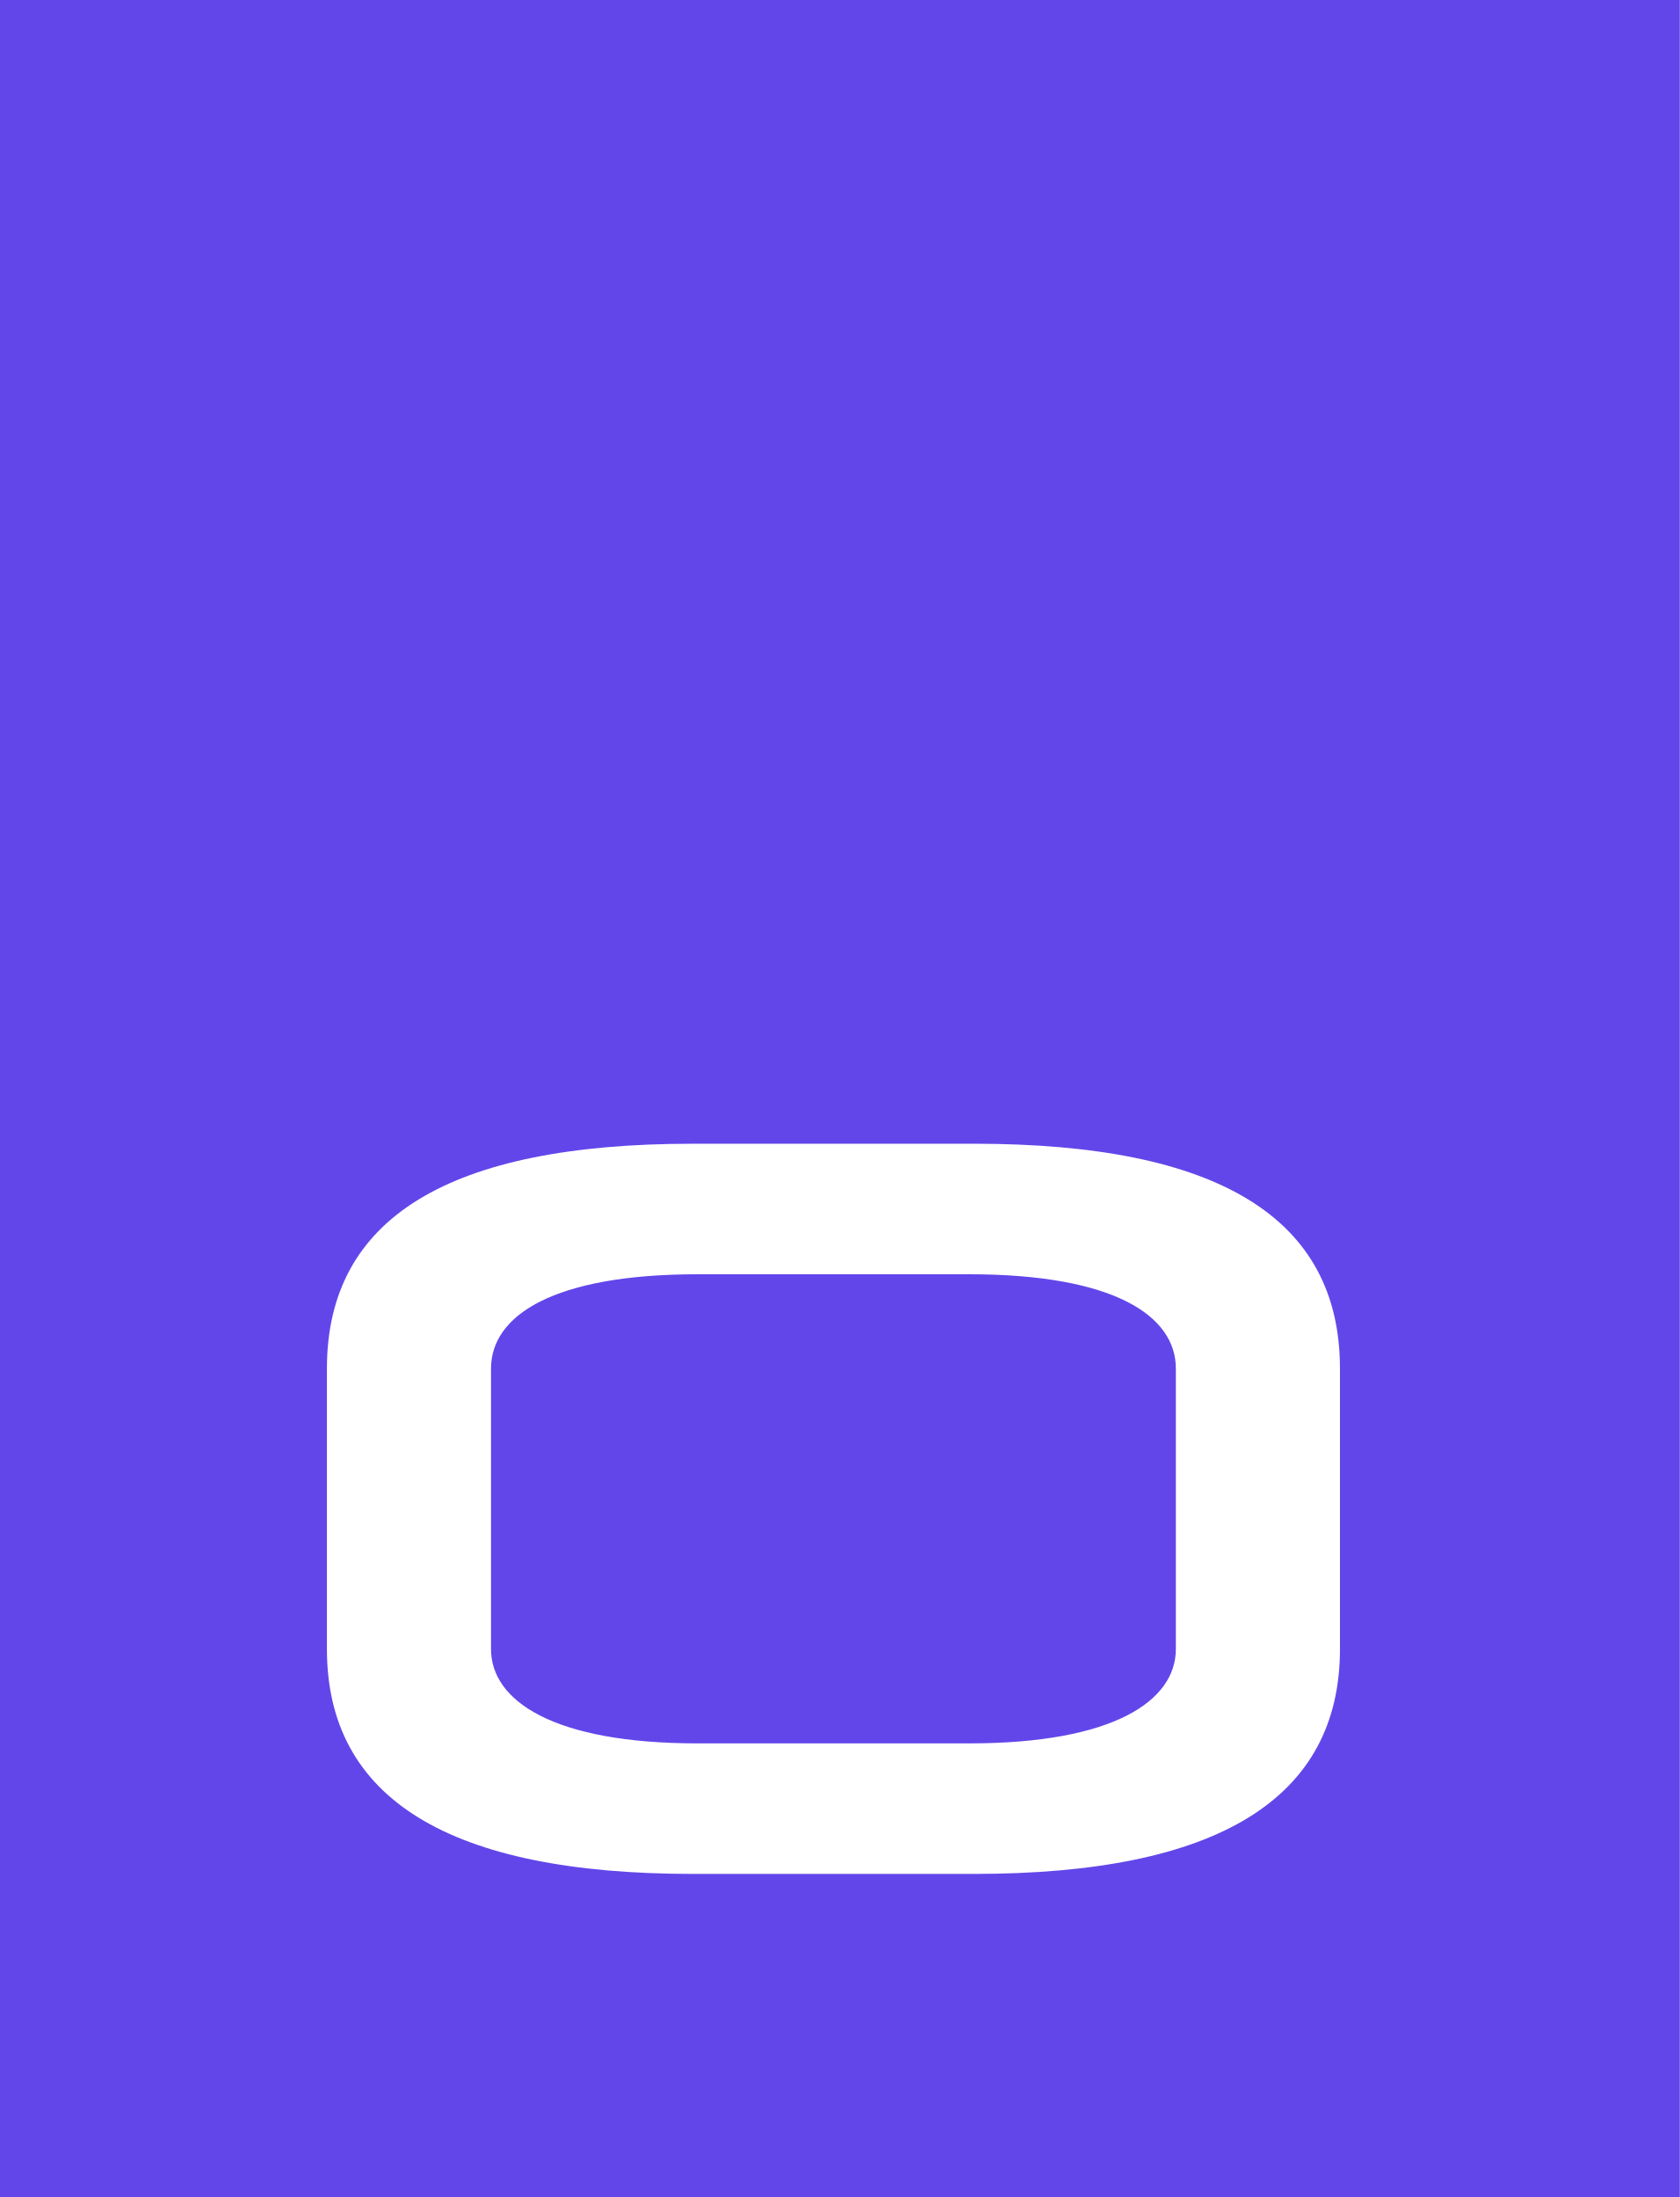
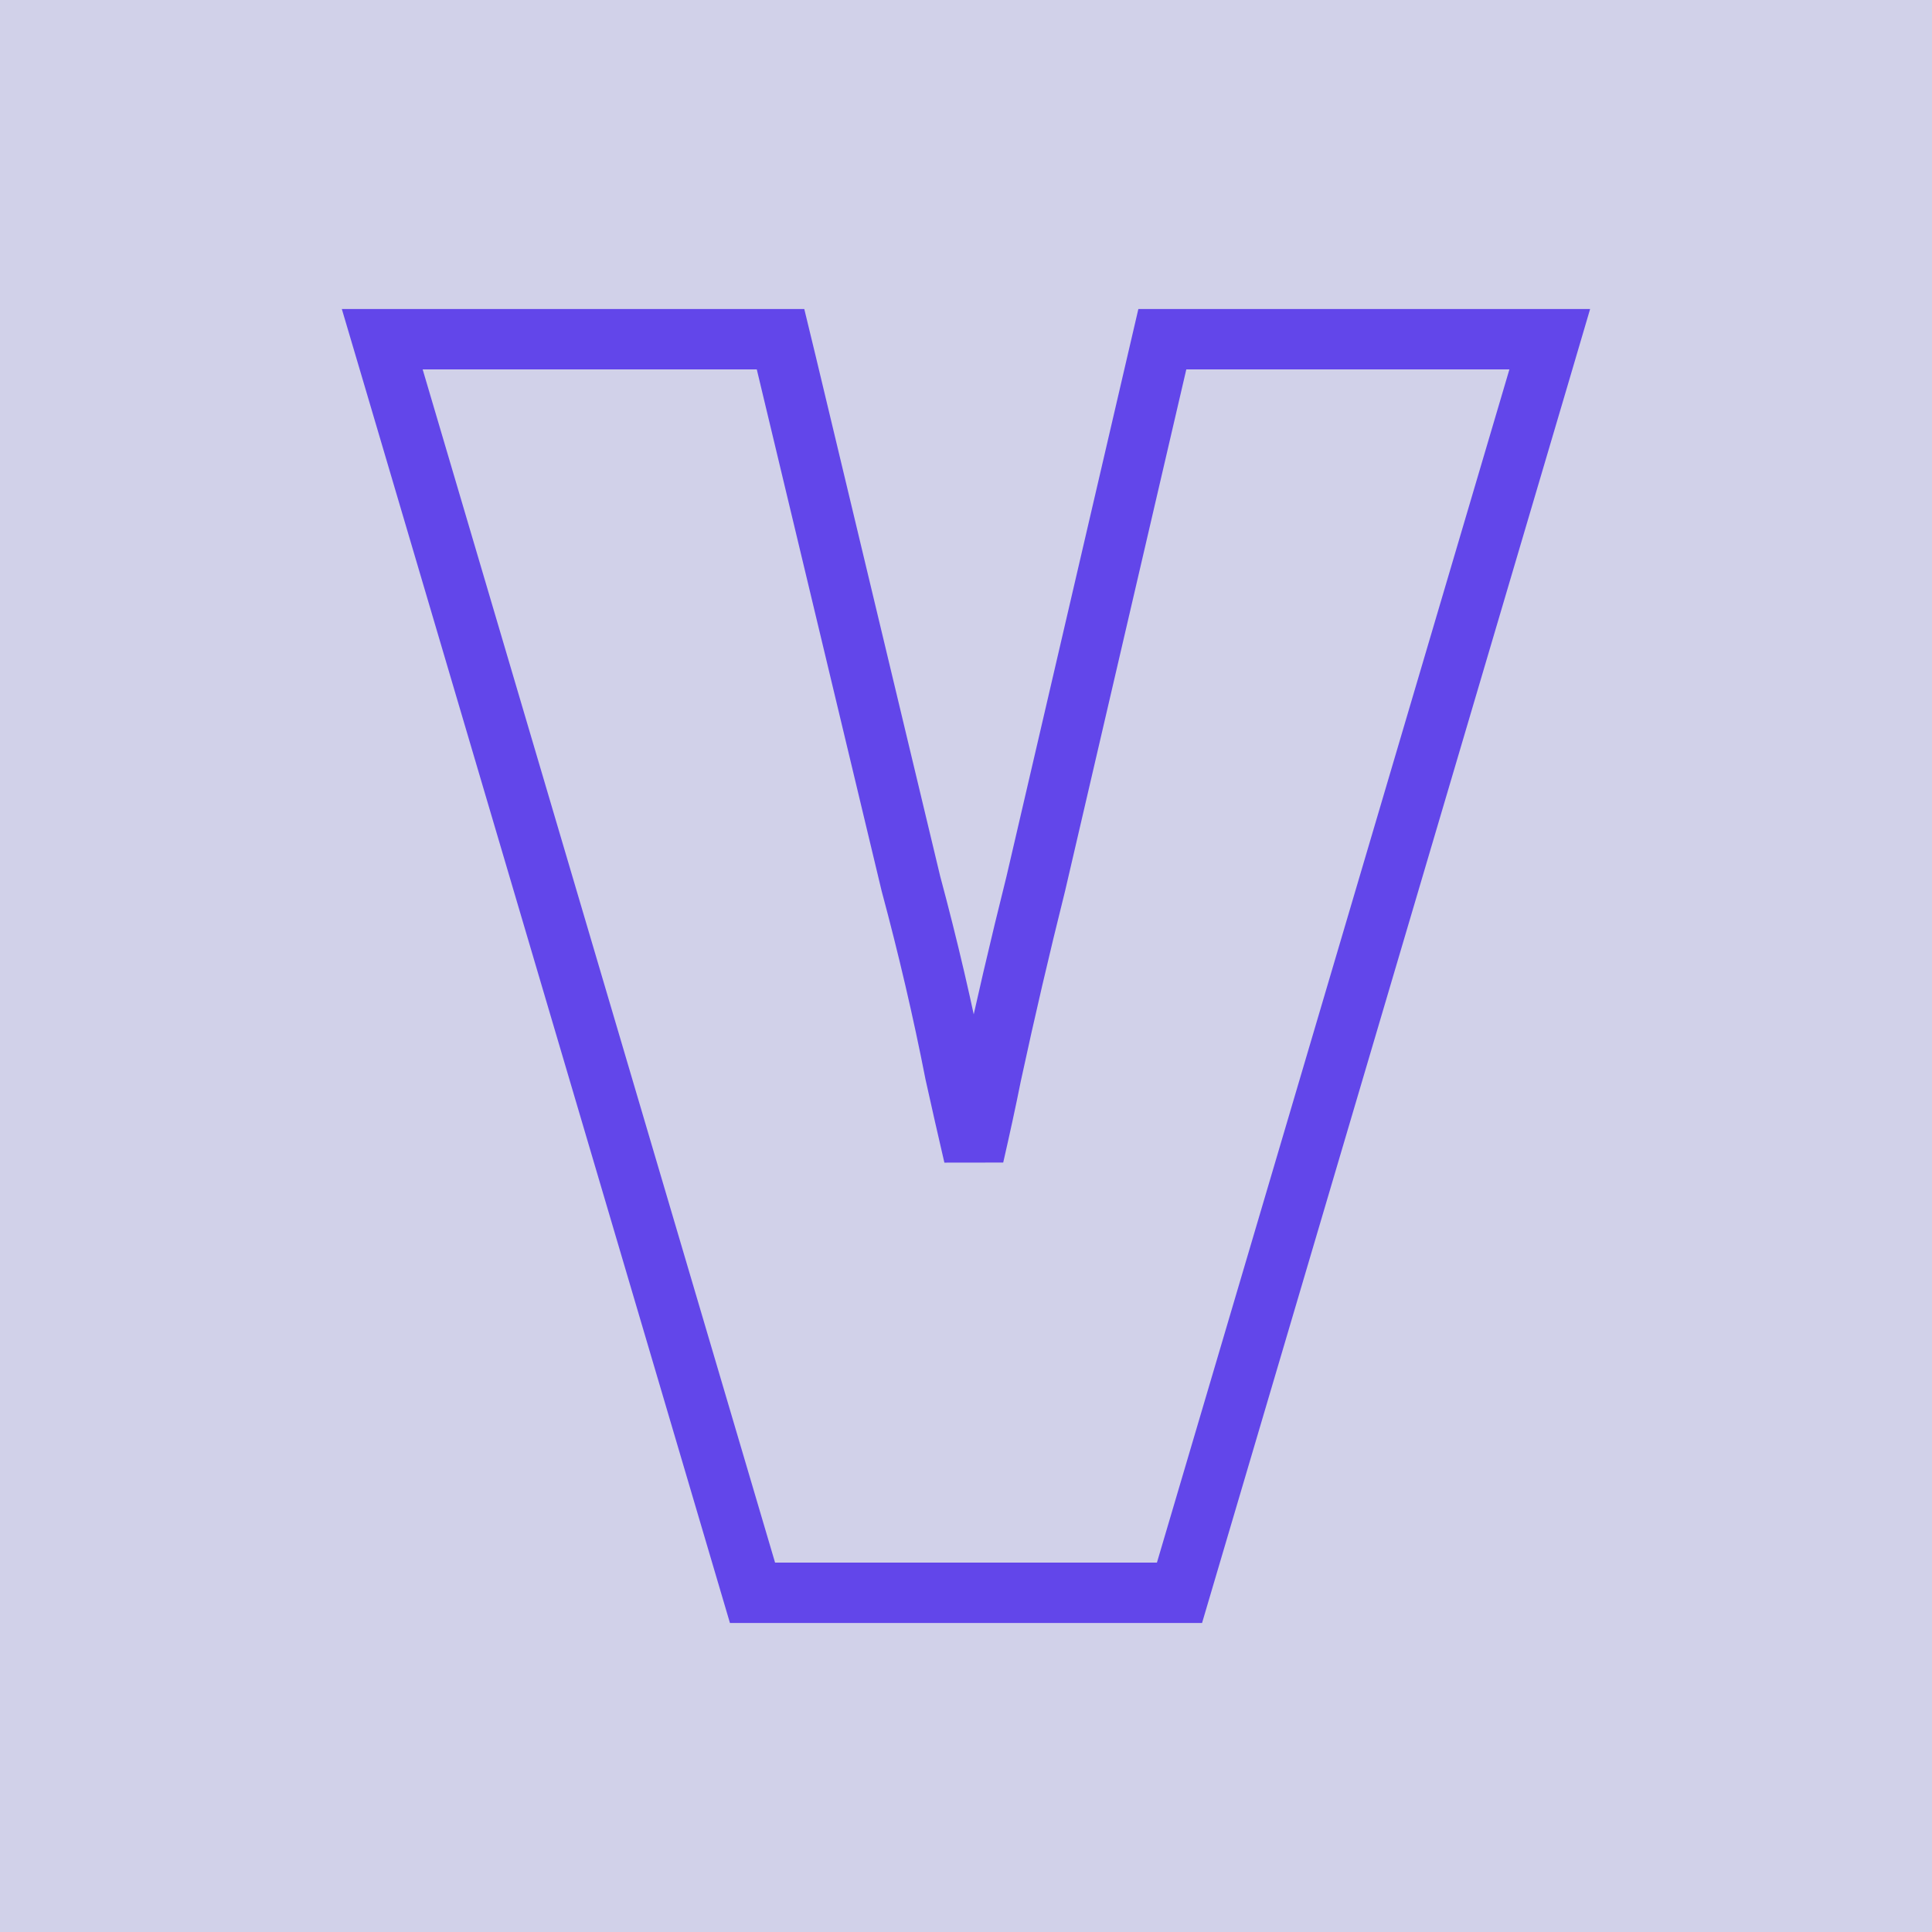
- <svg xmlns="http://www.w3.org/2000/svg" width="130" height="170" viewBox="0 0 130 170" fill="none">
-   <rect width="130" height="170" fill="#6246EA" />
-   <path d="M25.3 105.9C25.3 94.2 34.8 88.5 53.6 88.5H75.4C94.2 88.5 103.7 94.2 103.7 105.9V127.6C103.7 139.2 94.2 145 75.4 145H53.6C34.8 145 25.3 139.2 25.3 127.6V105.9ZM91 127.6V105.9C91 101.8 86.2 98.6 75 98.6H54C42.8 98.6 38 101.8 38 105.9V127.6C38 131.6 42.8 134.9 54 134.9H75C86.2 134.9 91 131.6 91 127.6Z" fill="white" />
+ <svg xmlns="http://www.w3.org/2000/svg" width="32" height="32" viewBox="0 0 32 32" fill="none">
+   <rect width="32" height="32" fill="#D1D1E9" />
+   <path d="M12.928 5.618L13.021 6.002L15.088 14.637C15.372 15.693 15.616 16.74 15.819 17.777C15.918 18.227 16.022 18.682 16.129 19.144C16.234 18.685 16.333 18.233 16.422 17.787L16.424 17.779C16.648 16.74 16.892 15.691 17.157 14.632L19.162 6.005L19.252 5.618H25.669L25.48 6.26L19.642 26.023L19.536 26.382H12.464L12.358 26.023L6.521 6.26L6.331 5.618H12.928Z" stroke="#6246EA" />
</svg>
